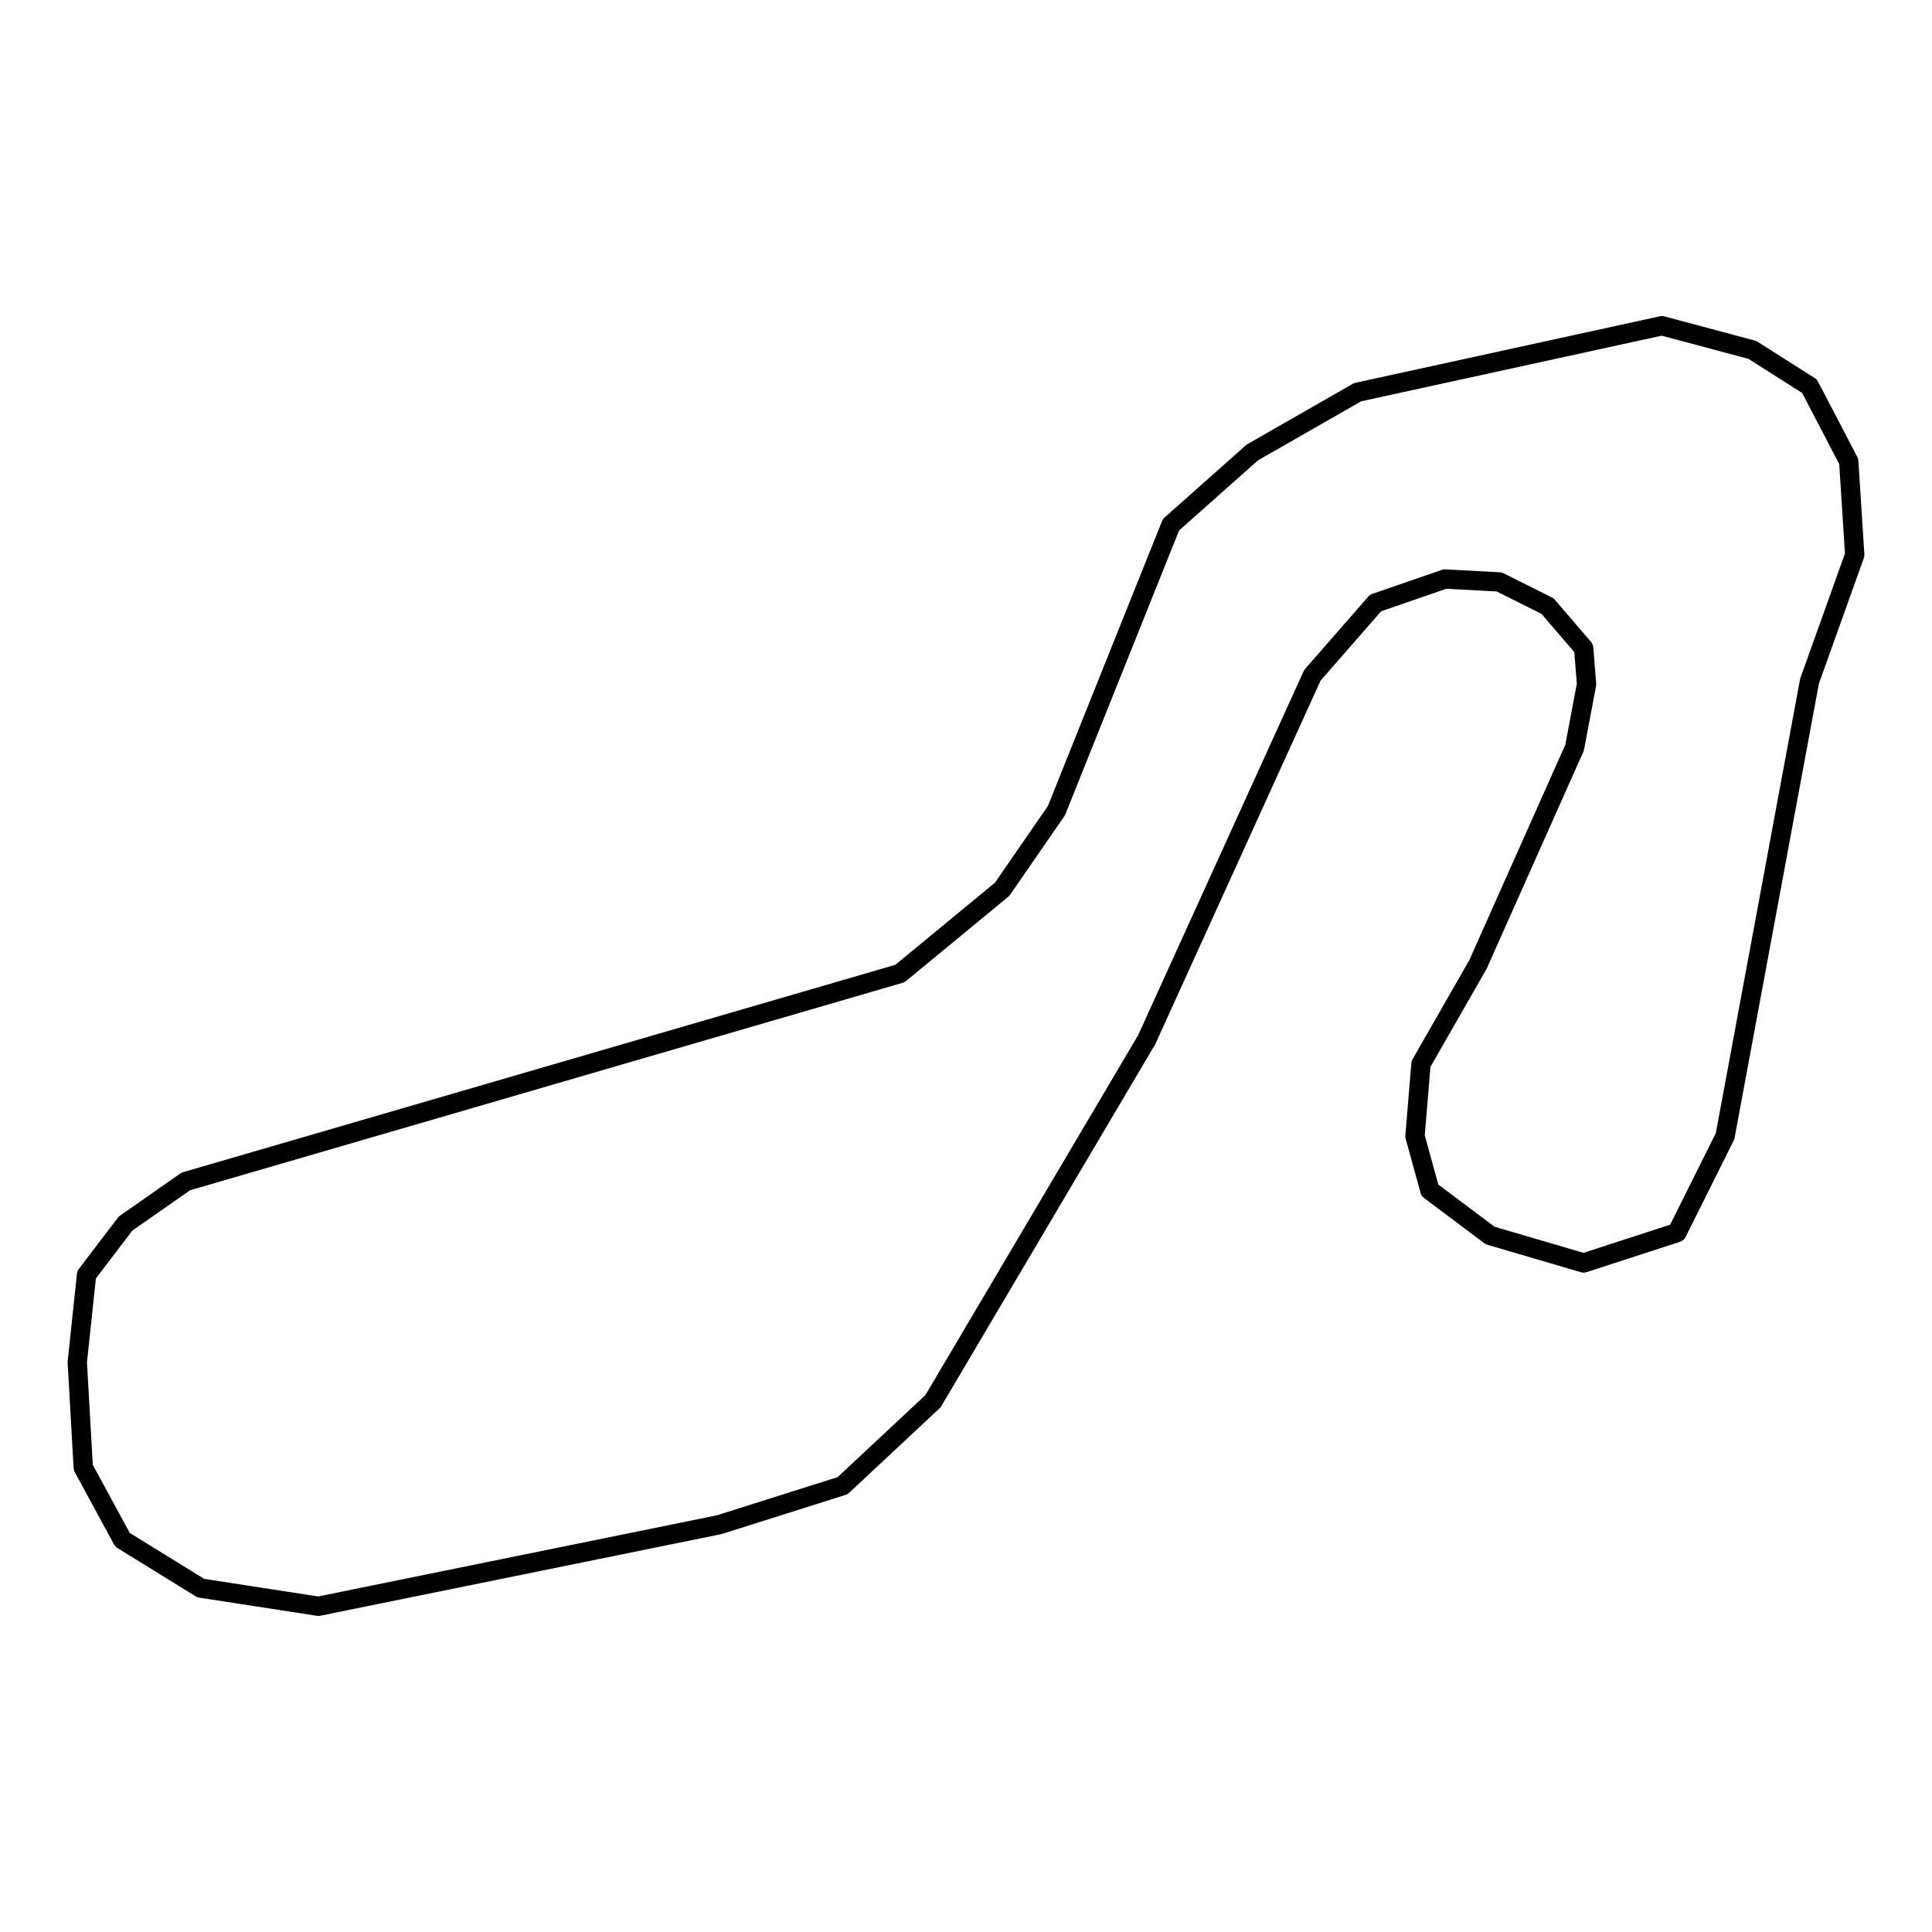
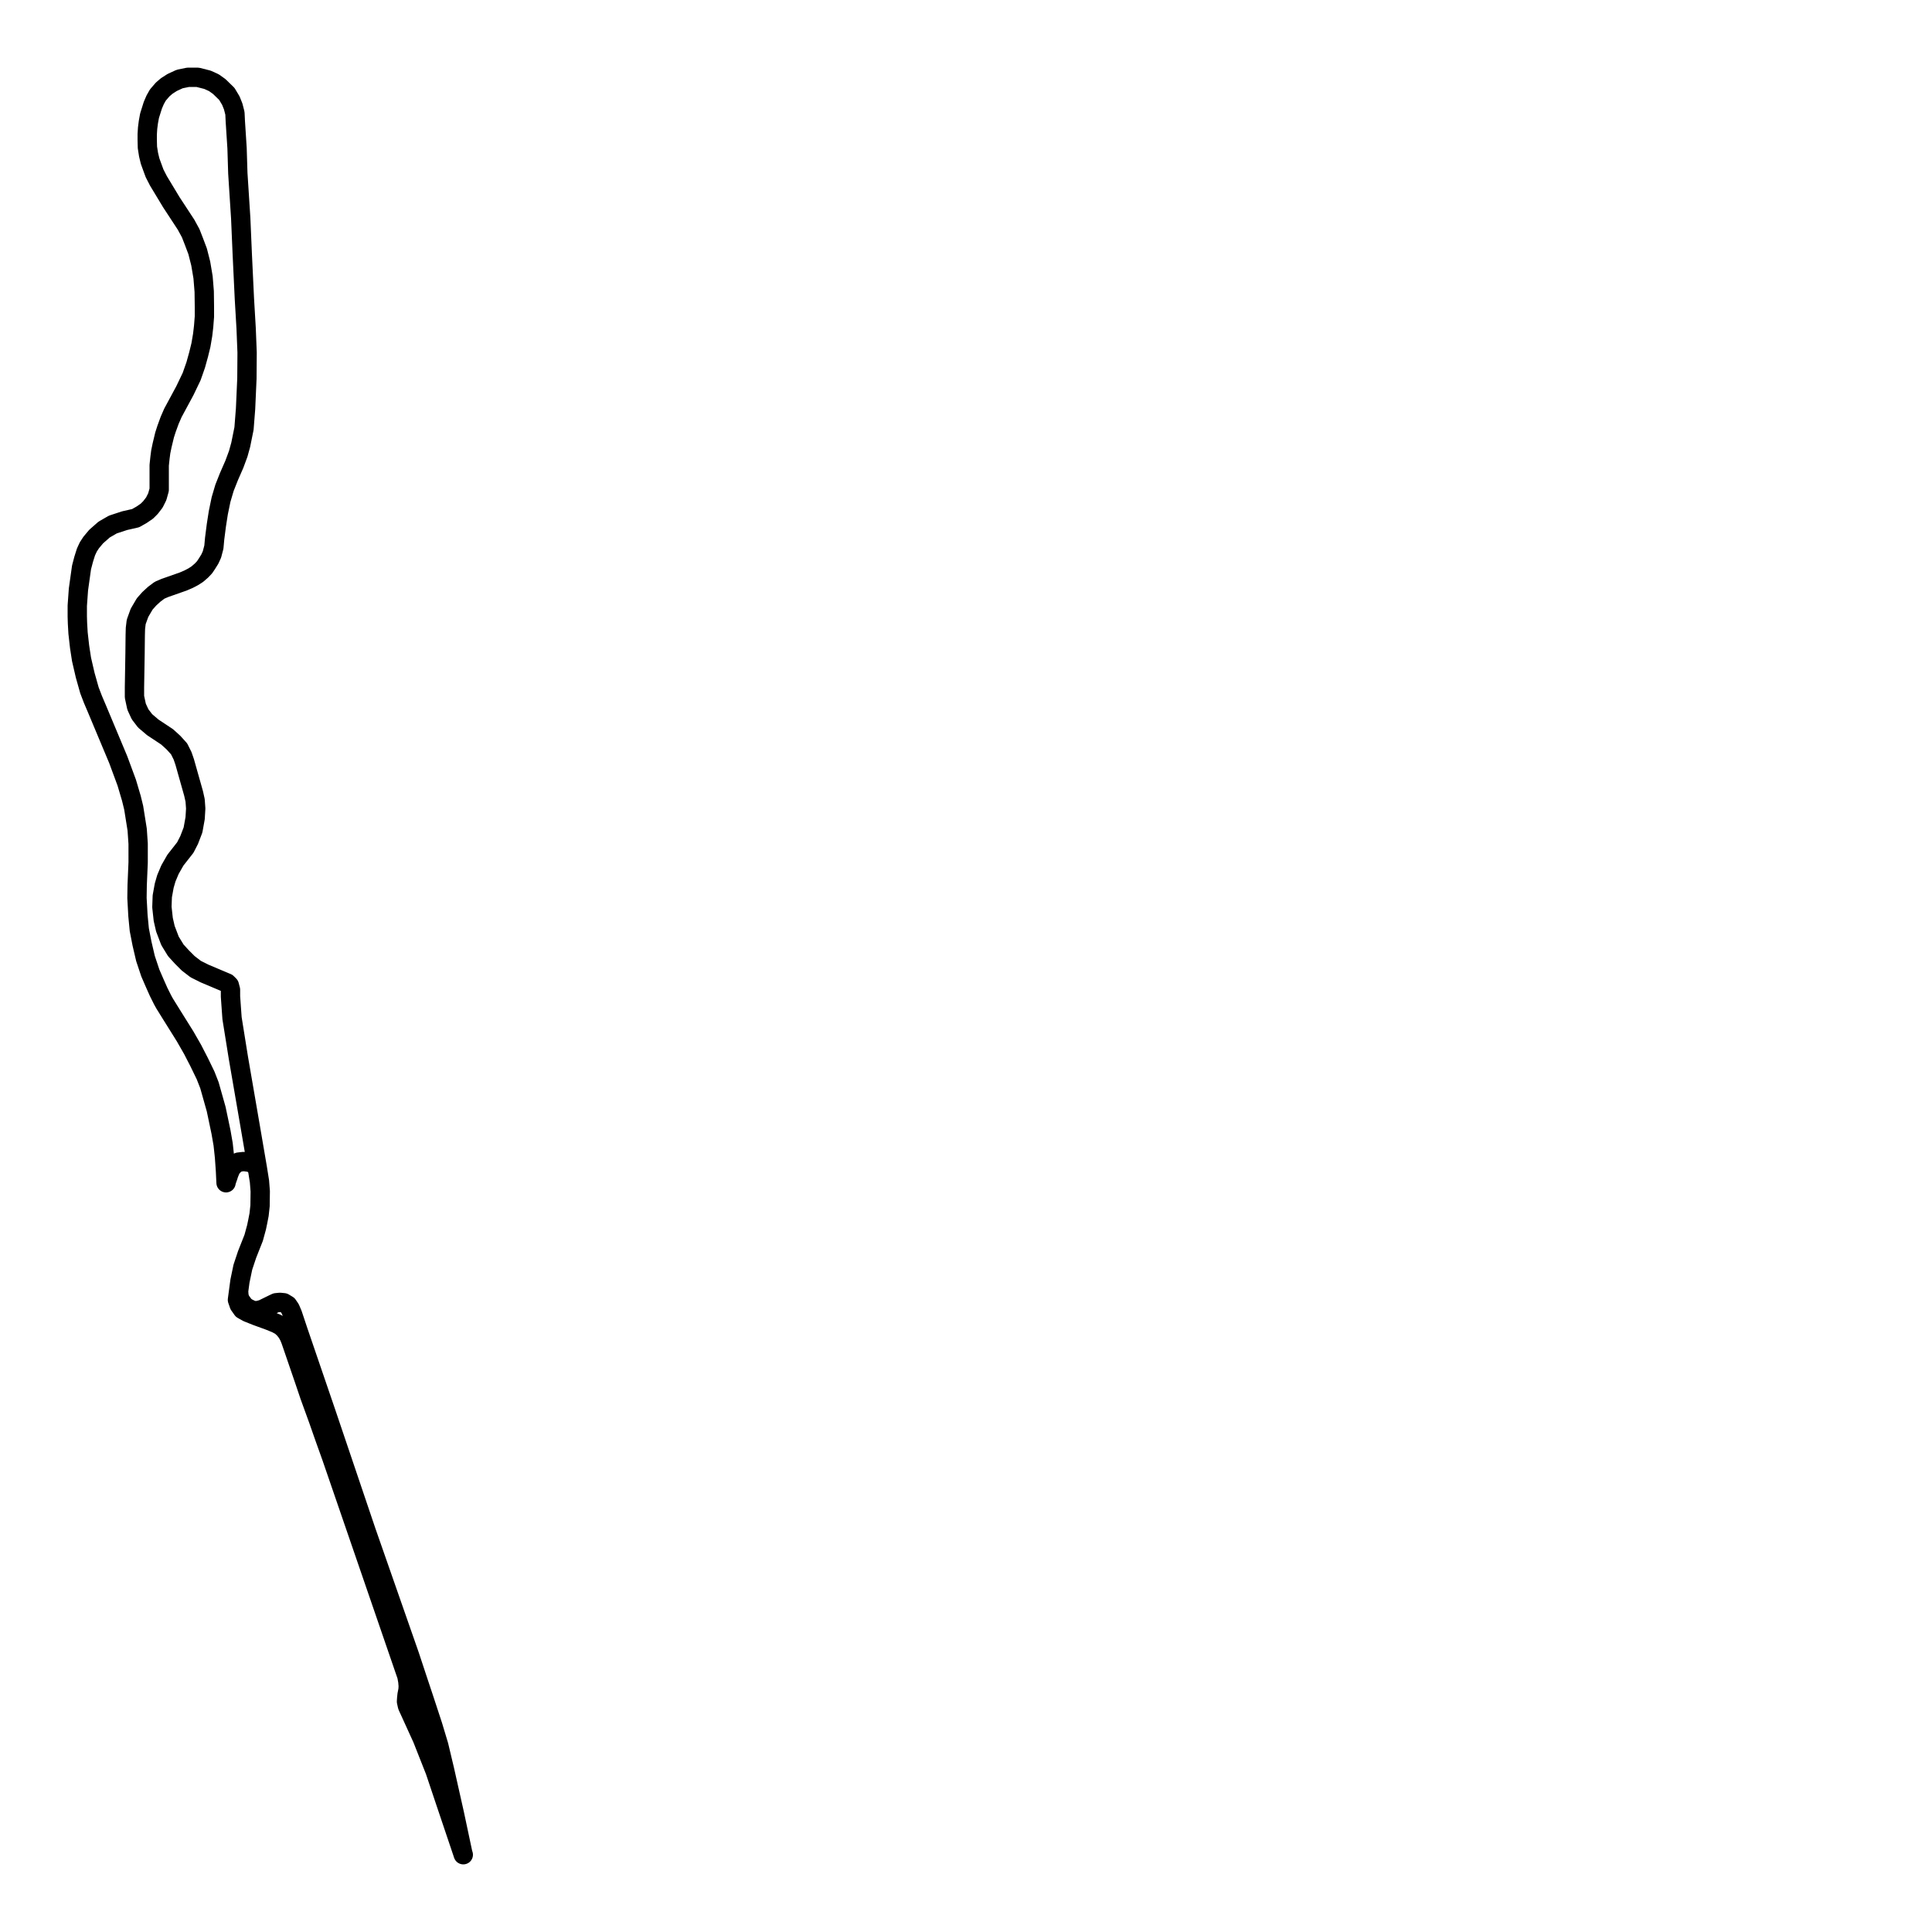
<svg xmlns="http://www.w3.org/2000/svg" viewBox="0 0 1000 1000" role="img" aria-label="Jeddah Corniche Circuit track outline">
-   <path d="M103.9,822.0 L 63.4,797.0 L 43.1,759.6 L 40.0,705.1 L 44.8,659.8 L 65.0,633.3 L 96.2,611.5 L 465.8,503.9 L 518.7,460.3 L 546.8,419.6 L 606.1,271.6 L 648.2,234.2 L 702.7,203.0 L 860.2,168.6 L 907.0,181.1 L 936.6,199.9 L 956.9,238.8 L 960.0,287.2 L 936.6,352.6 L 892.9,588.1 L 868.0,638.0 L 819.7,653.7 L 771.3,639.5 L 740.1,616.1 L 732.4,588.1 L 735.5,550.7 L 765.0,499.2 L 815.0,387.0 L 821.2,354.2 L 819.7,335.5 L 801.0,313.7 L 776.0,301.2 L 747.9,299.7 L 712.0,312.1 L 679.3,349.5 L 593.5,538.2 L 482.9,725.3 L 436.1,769.0 L 372.2,789.2 L 164.8,831.4 L 103.9,822.0 Z" fill="none" stroke="currentColor" stroke-width="10" stroke-linejoin="round" stroke-linecap="round" />
+   <path d="M 133.2 604.6 L 129.4 582.4 L 123.4 547.6 L 120.1 527.0 L 119.3 515.8 L 119.3 512.3 L 118.7 510.0 L 117.5 508.8 L 105.9 503.9 L 101.3 501.6 L 97.4 498.6 L 94.2 495.4 L 91.0 491.9 L 88.0 487.0 L 85.6 480.7 L 84.5 475.9 L 83.8 469.5 L 84.0 463.9 L 85.0 458.4 L 86.1 454.6 L 88.0 450.1 L 90.8 445.2 L 95.9 438.7 L 97.9 434.8 L 99.9 429.6 L 101.0 423.5 L 101.3 418.5 L 101.0 414.3 L 100.2 410.7 L 95.6 394.4 L 94.5 391.2 L 92.7 387.6 L 89.8 384.4 L 86.5 381.4 L 79.1 376.5 L 75.1 373.1 L 72.5 369.7 L 70.7 365.8 L 69.6 360.7 L 69.6 355.8 L 69.9 337.8 L 70.0 328.7 L 70.1 325.2 L 70.5 321.9 L 72.2 317.2 L 74.9 312.6 L 77.2 310.0 L 79.8 307.6 L 82.6 305.5 L 85.4 304.3 L 94.8 301.0 L 97.6 299.8 L 99.9 298.6 L 102.1 297.2 L 104.3 295.3 L 105.9 293.6 L 107.1 291.8 L 108.6 289.4 L 109.7 287.0 L 110.7 283.2 L 111.1 278.8 L 112.0 271.8 L 113.0 265.4 L 114.4 258.6 L 116.2 252.5 L 118.5 246.7 L 121.3 240.3 L 123.3 234.9 L 124.6 230.2 L 126.3 221.8 L 127.1 211.6 L 127.8 195.9 L 127.9 182.5 L 127.4 170.0 L 126.5 154.7 L 125.4 131.6 L 124.6 113.0 L 123.1 89.7 L 122.7 76.7 L 121.8 62.8 L 121.6 58.6 L 120.7 55.1 L 119.5 52.1 L 117.4 48.6 L 113.5 44.8 L 110.7 42.8 L 107.4 41.3 L 102.3 40.0 L 97.4 40.0 L 93.0 40.9 L 89.1 42.7 L 86.3 44.5 L 84.2 46.3 L 81.7 49.2 L 80.3 51.7 L 79.1 54.5 L 77.4 59.9 L 76.8 63.2 L 76.4 66.3 L 76.2 69.5 L 76.2 72.3 L 76.3 76.3 L 76.9 80.1 L 77.7 83.4 L 78.9 86.7 L 80.0 89.7 L 82.0 93.6 L 88.7 104.7 L 96.3 116.3 L 98.7 120.7 L 100.3 124.8 L 102.3 130.1 L 103.9 136.4 L 105.1 143.5 L 105.7 150.9 L 105.8 158.7 L 105.8 163.9 L 105.4 169.0 L 104.9 173.3 L 104.0 178.6 L 102.8 183.5 L 101.3 188.9 L 99.2 194.9 L 95.7 202.2 L 89.5 213.7 L 87.8 217.6 L 86.2 222.0 L 85.2 225.1 L 83.9 230.5 L 83.2 233.9 L 82.8 237.0 L 82.4 240.8 L 82.4 248.5 L 82.4 253.5 L 81.4 257.1 L 79.9 260.1 L 77.9 262.7 L 76.0 264.6 L 73.2 266.5 L 70.2 268.2 L 64.5 269.5 L 58.4 271.5 L 53.9 274.1 L 49.8 277.7 L 47.2 280.8 L 45.7 283.1 L 44.5 285.7 L 43.3 289.5 L 42.2 293.7 L 40.6 305.1 L 40.0 313.5 L 40.0 319.1 L 40.1 322.5 L 40.4 327.7 L 41.2 334.8 L 42.2 341.3 L 44.1 349.5 L 46.3 357.3 L 48.1 362.0 L 50.1 366.7 L 58.1 385.8 L 61.2 393.2 L 65.6 405.1 L 68.0 413.2 L 69.2 418.1 L 71.0 429.4 L 71.5 436.7 L 71.5 446.4 L 71.0 458.1 L 70.9 464.8 L 71.4 473.9 L 72.1 481.2 L 73.5 488.4 L 75.3 496.1 L 77.8 503.6 L 80.1 508.9 L 82.1 513.4 L 84.2 517.6 L 85.2 519.4 L 88.8 525.2 L 95.8 536.4 L 99.7 543.2 L 103.1 549.8 L 106.4 556.6 L 108.4 561.7 L 109.7 566.3 L 111.9 574.1 L 114.4 586.0 L 115.5 592.3 L 116.2 598.8 L 116.7 605.9 L 117.0 612.2 L 117.0 611.9 L 117.5 610.4 L 118.0 609.0 L 118.4 607.7 L 119.0 606.2 L 119.8 604.5 L 121.3 602.9 L 122.3 602.2 L 123.5 601.5 L 126.2 601.2 L 128.5 601.5 L 129.8 601.7 L 130.9 602.3 L 131.8 603.1 L 132.5 603.9 L 133.2 604.6 L 134.3 611.5 L 134.7 616.6 L 134.6 624.1 L 134.1 628.7 L 133.4 632.3 L 132.8 635.2 L 131.3 640.7 L 127.9 649.3 L 125.7 655.9 L 124.2 663.1 L 123.5 668.3 L 123.7 671.0 L 124.4 673.0 L 126.5 675.9 L 128.1 677.0 L 130.8 678.3 L 133.3 678.4 L 135.9 677.7 L 141.4 675.0 L 142.9 674.3 L 144.9 674.1 L 146.9 674.3 L 148.9 675.5 L 150.2 677.4 L 151.4 680.2 L 154.3 688.9 L 168.7 731.0 L 189.6 792.8 L 212.0 856.9 L 216.1 869.3 L 219.3 878.9 L 224.0 893.2 L 227.1 903.5 L 230.1 916.1 L 232.3 925.9 L 235.2 938.8 L 239.6 959.5 L 239.8 960.0 L 230.7 933.0 L 225.2 916.6 L 218.6 899.9 L 210.9 883.0 L 210.4 880.7 L 210.5 879.1 L 210.7 877.2 L 211.2 874.6 L 211.3 872.7 L 211.1 870.3 L 210.6 867.5 L 209.6 864.6 L 171.6 754.1 L 168.2 744.6 L 164.8 734.9 L 160.3 722.5 L 157.7 714.8 L 150.5 693.8 L 149.7 691.8 L 148.6 689.8 L 147.2 688.0 L 145.4 686.3 L 143.0 685.0 L 139.3 683.5 L 132.7 681.1 L 128.2 679.3 L 125.5 677.8 L 123.8 675.4 L 122.9 672.8 L 123.5 668.3" fill="none" stroke="currentColor" stroke-width="10" stroke-linejoin="round" stroke-linecap="round" />
</svg>
